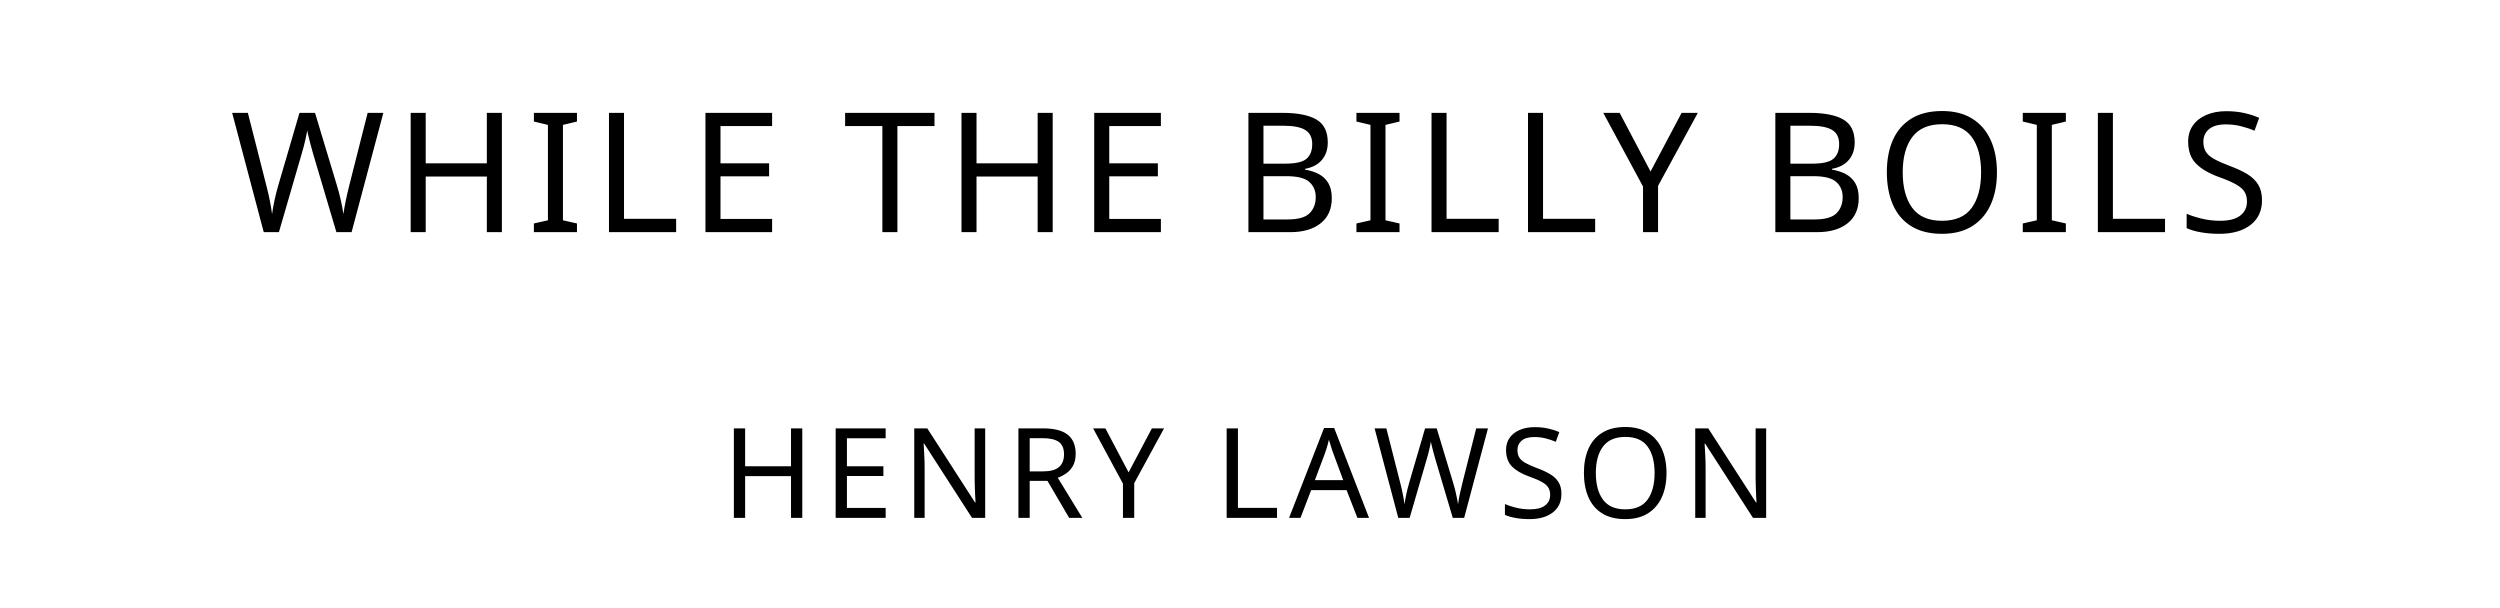
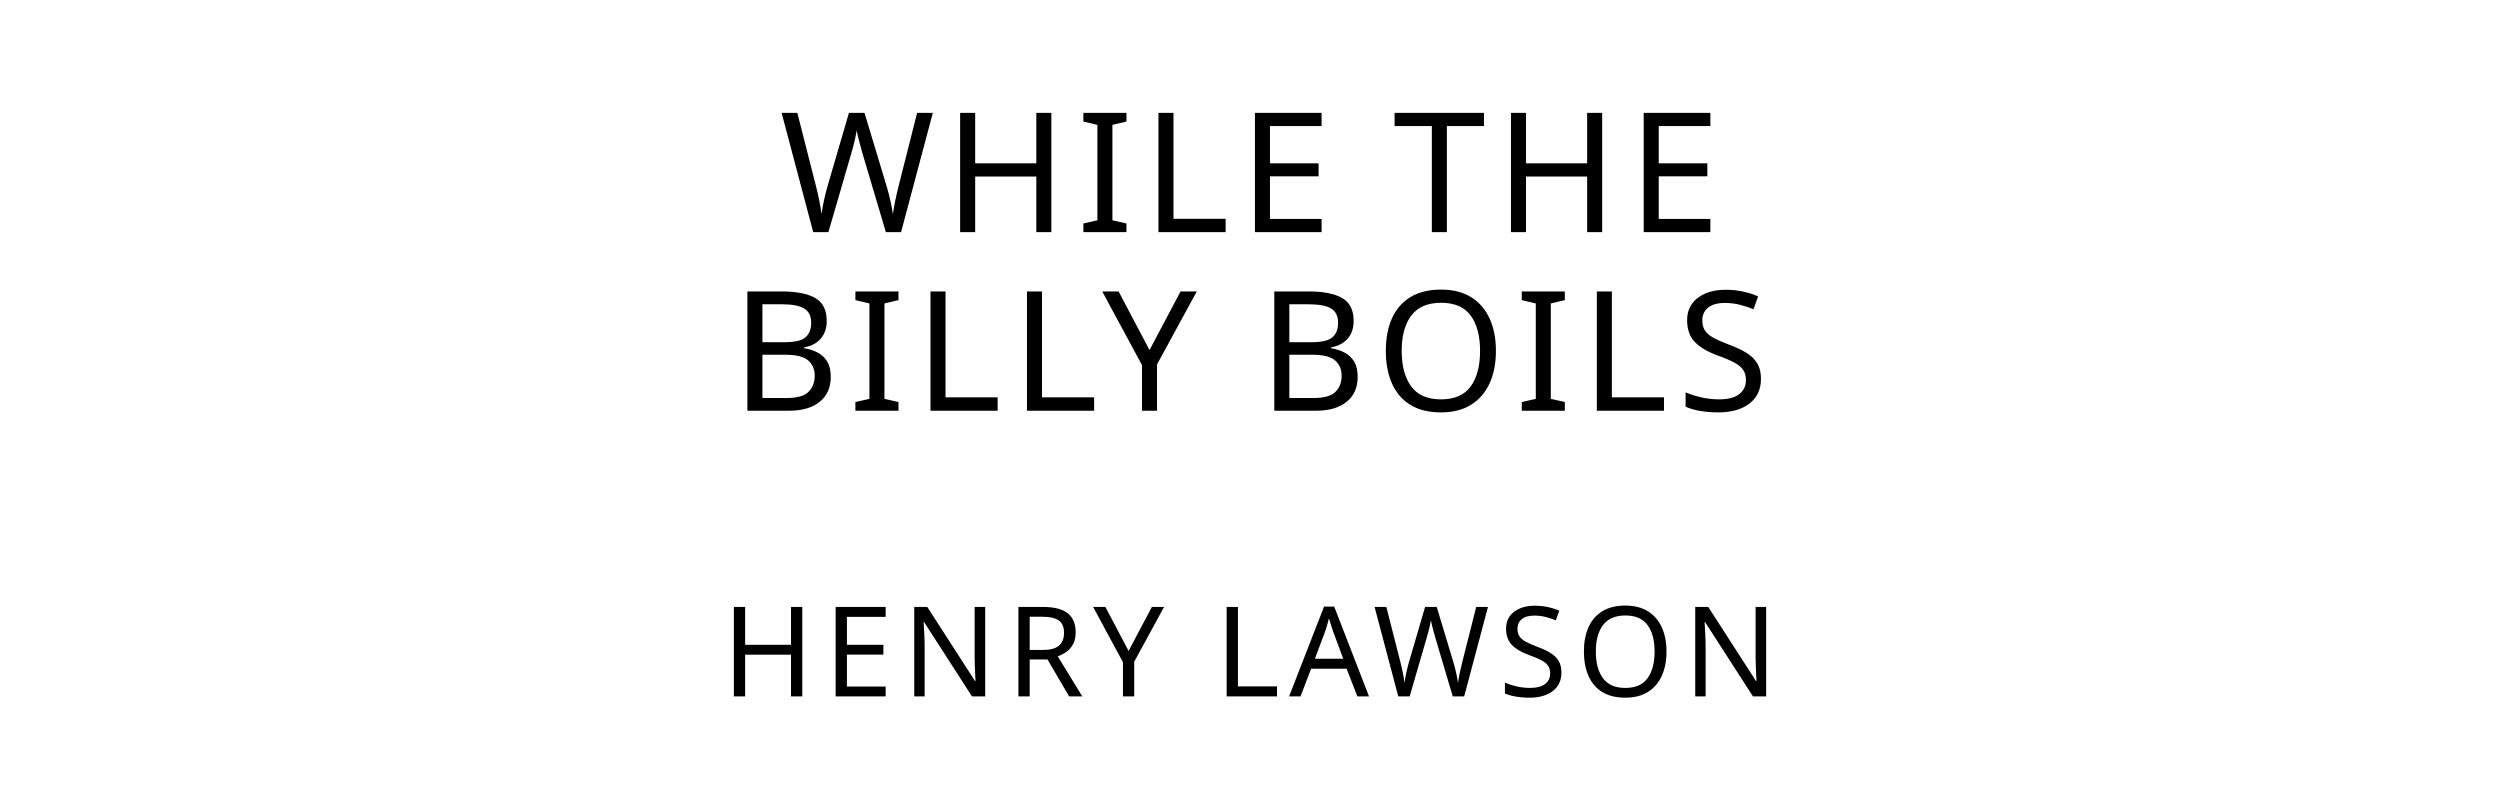
- <svg xmlns="http://www.w3.org/2000/svg" version="1.1" viewBox="0 0 1400 340">
+ <svg xmlns="http://www.w3.org/2000/svg" version="1.1" viewBox="0 0 1400 440">
  <style type="text/css">
		text{
			font-family: "League Spartan";
			letter-spacing: 5px;
			text-anchor: middle;
		}

		.title{
			font-size: 93.567px;
		}

		.author{
			font-size: 70.175px;
		}
	</style>
-   <text class="title" x="700" y="130">WHILE THE BILLY BOILS</text>
-   <text class="author" x="700" y="290">HENRY LAWSON</text>
+   <text class="title" x="700" y="130">WHILE THE</text>
+   <text class="title" x="700" y="230">BILLY BOILS</text>
+   <text class="author" x="700" y="390">HENRY LAWSON</text>
</svg>
